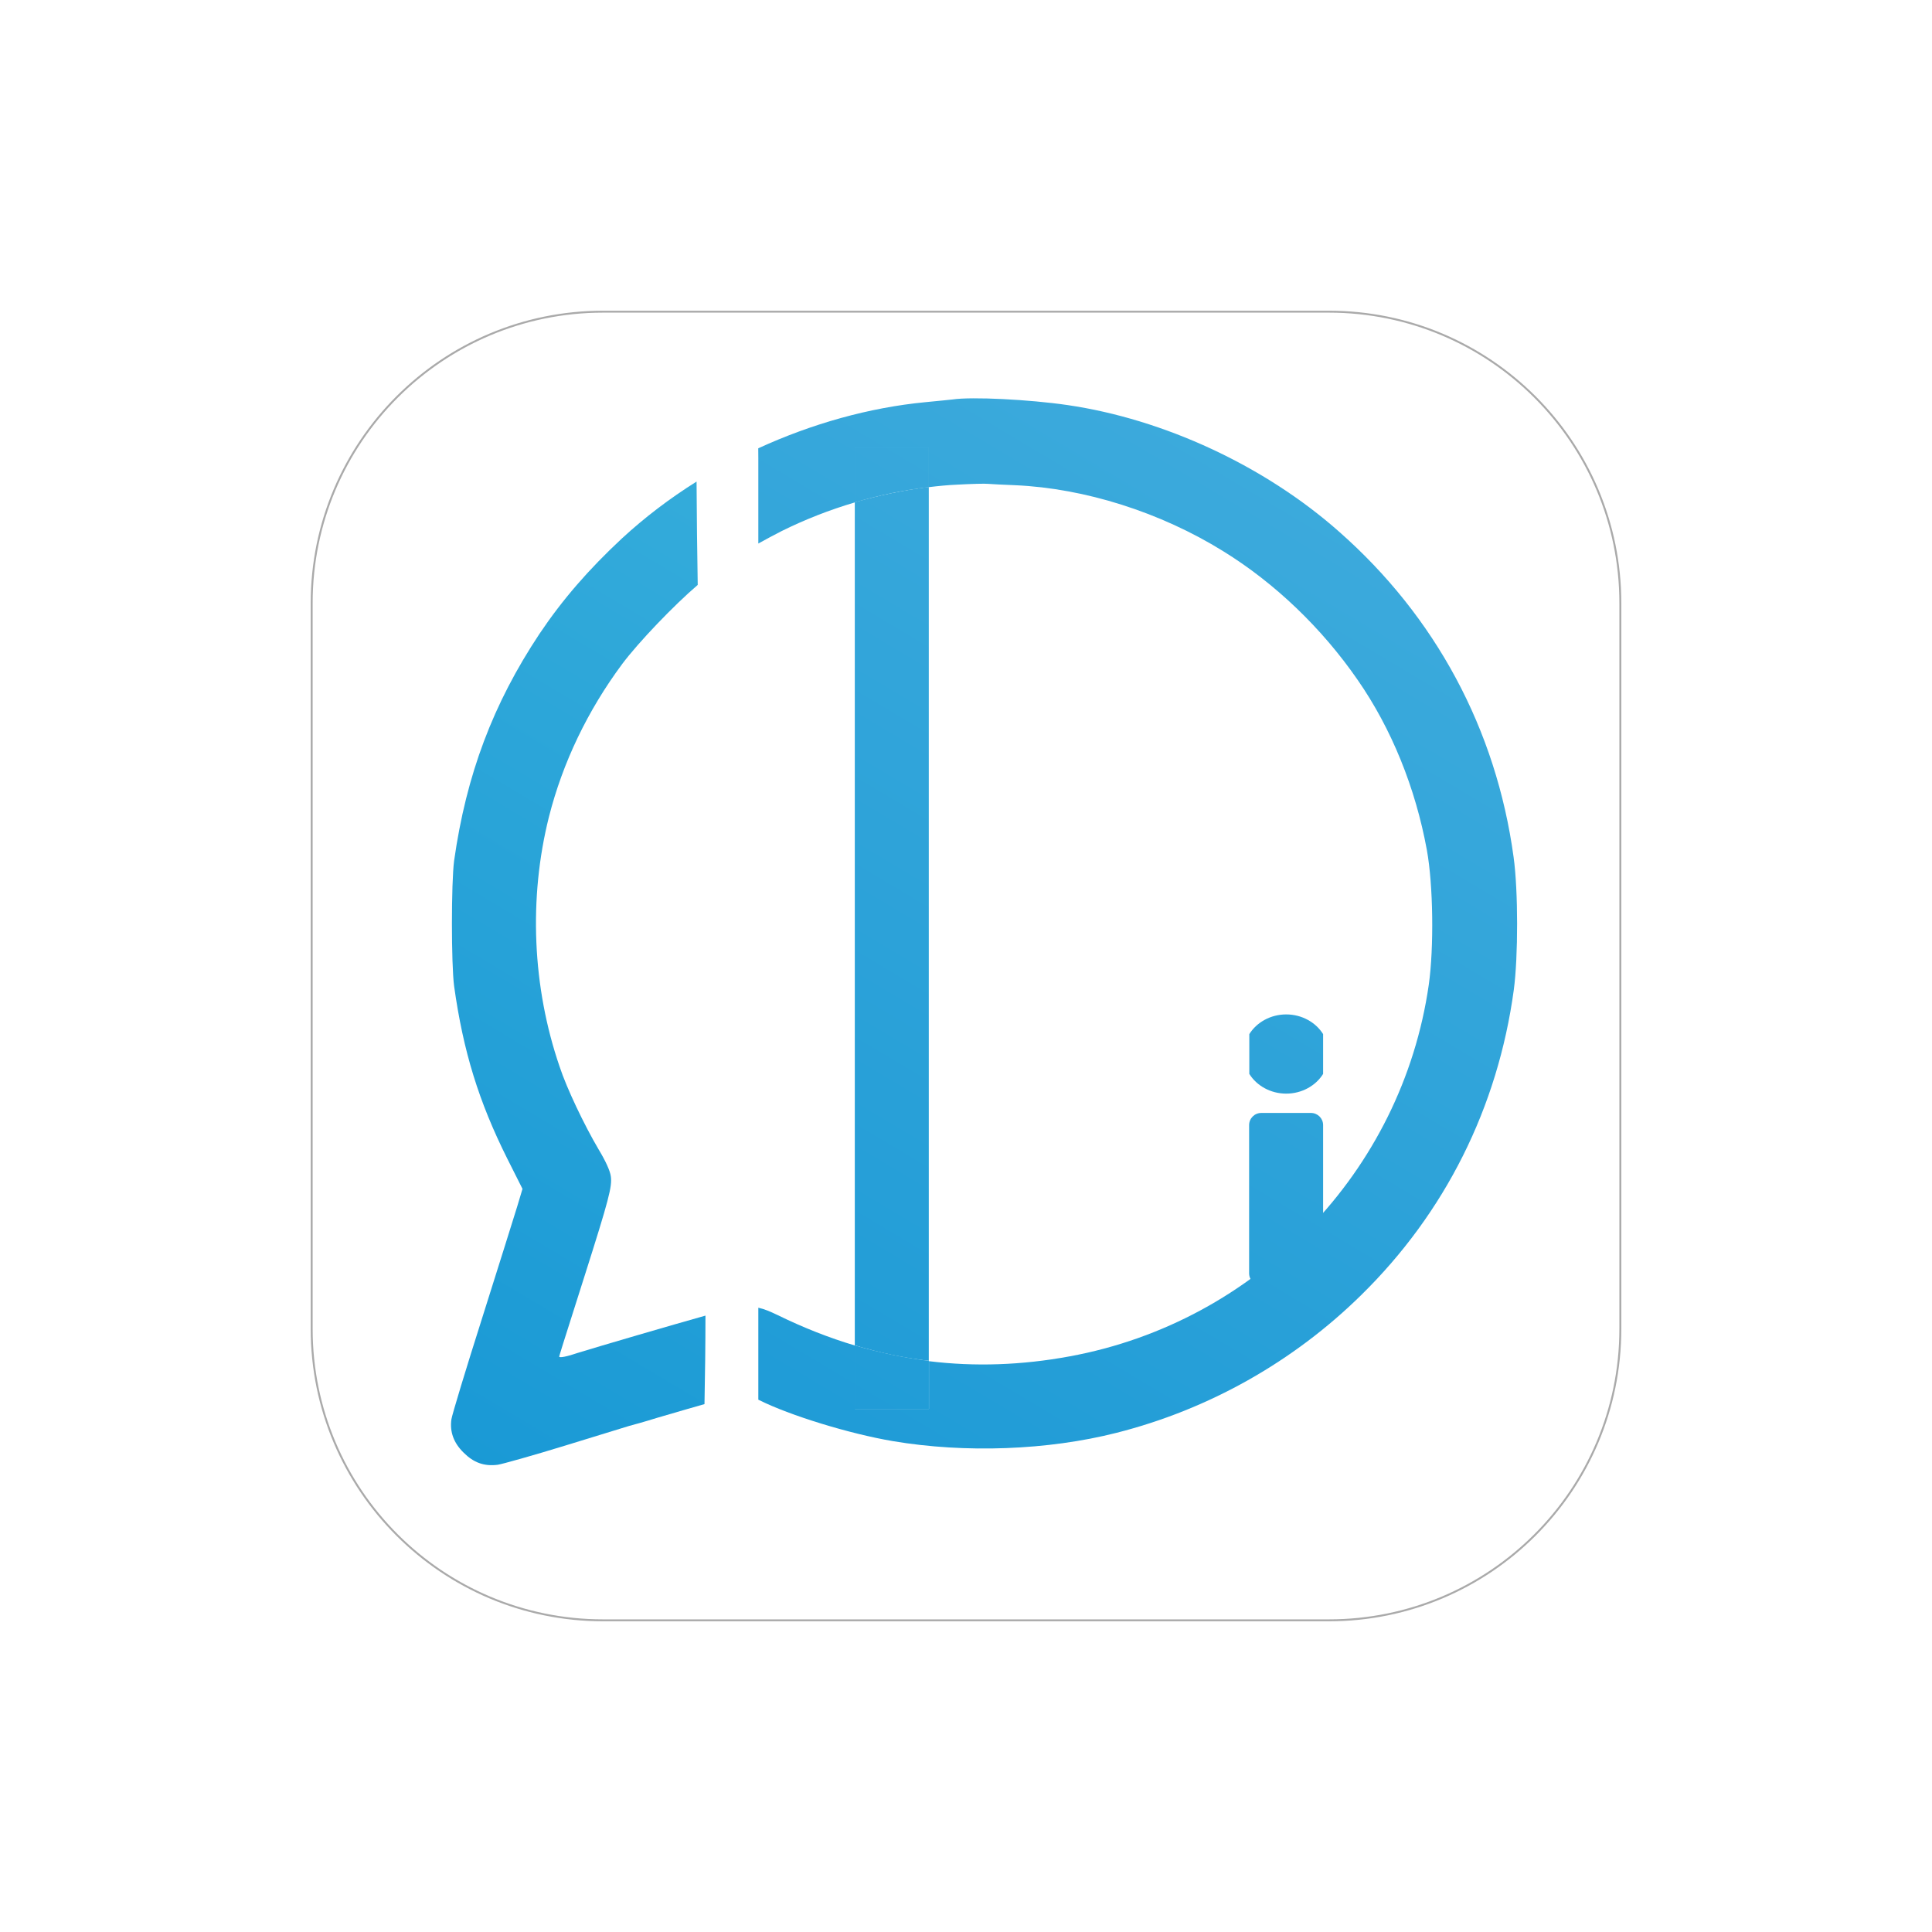
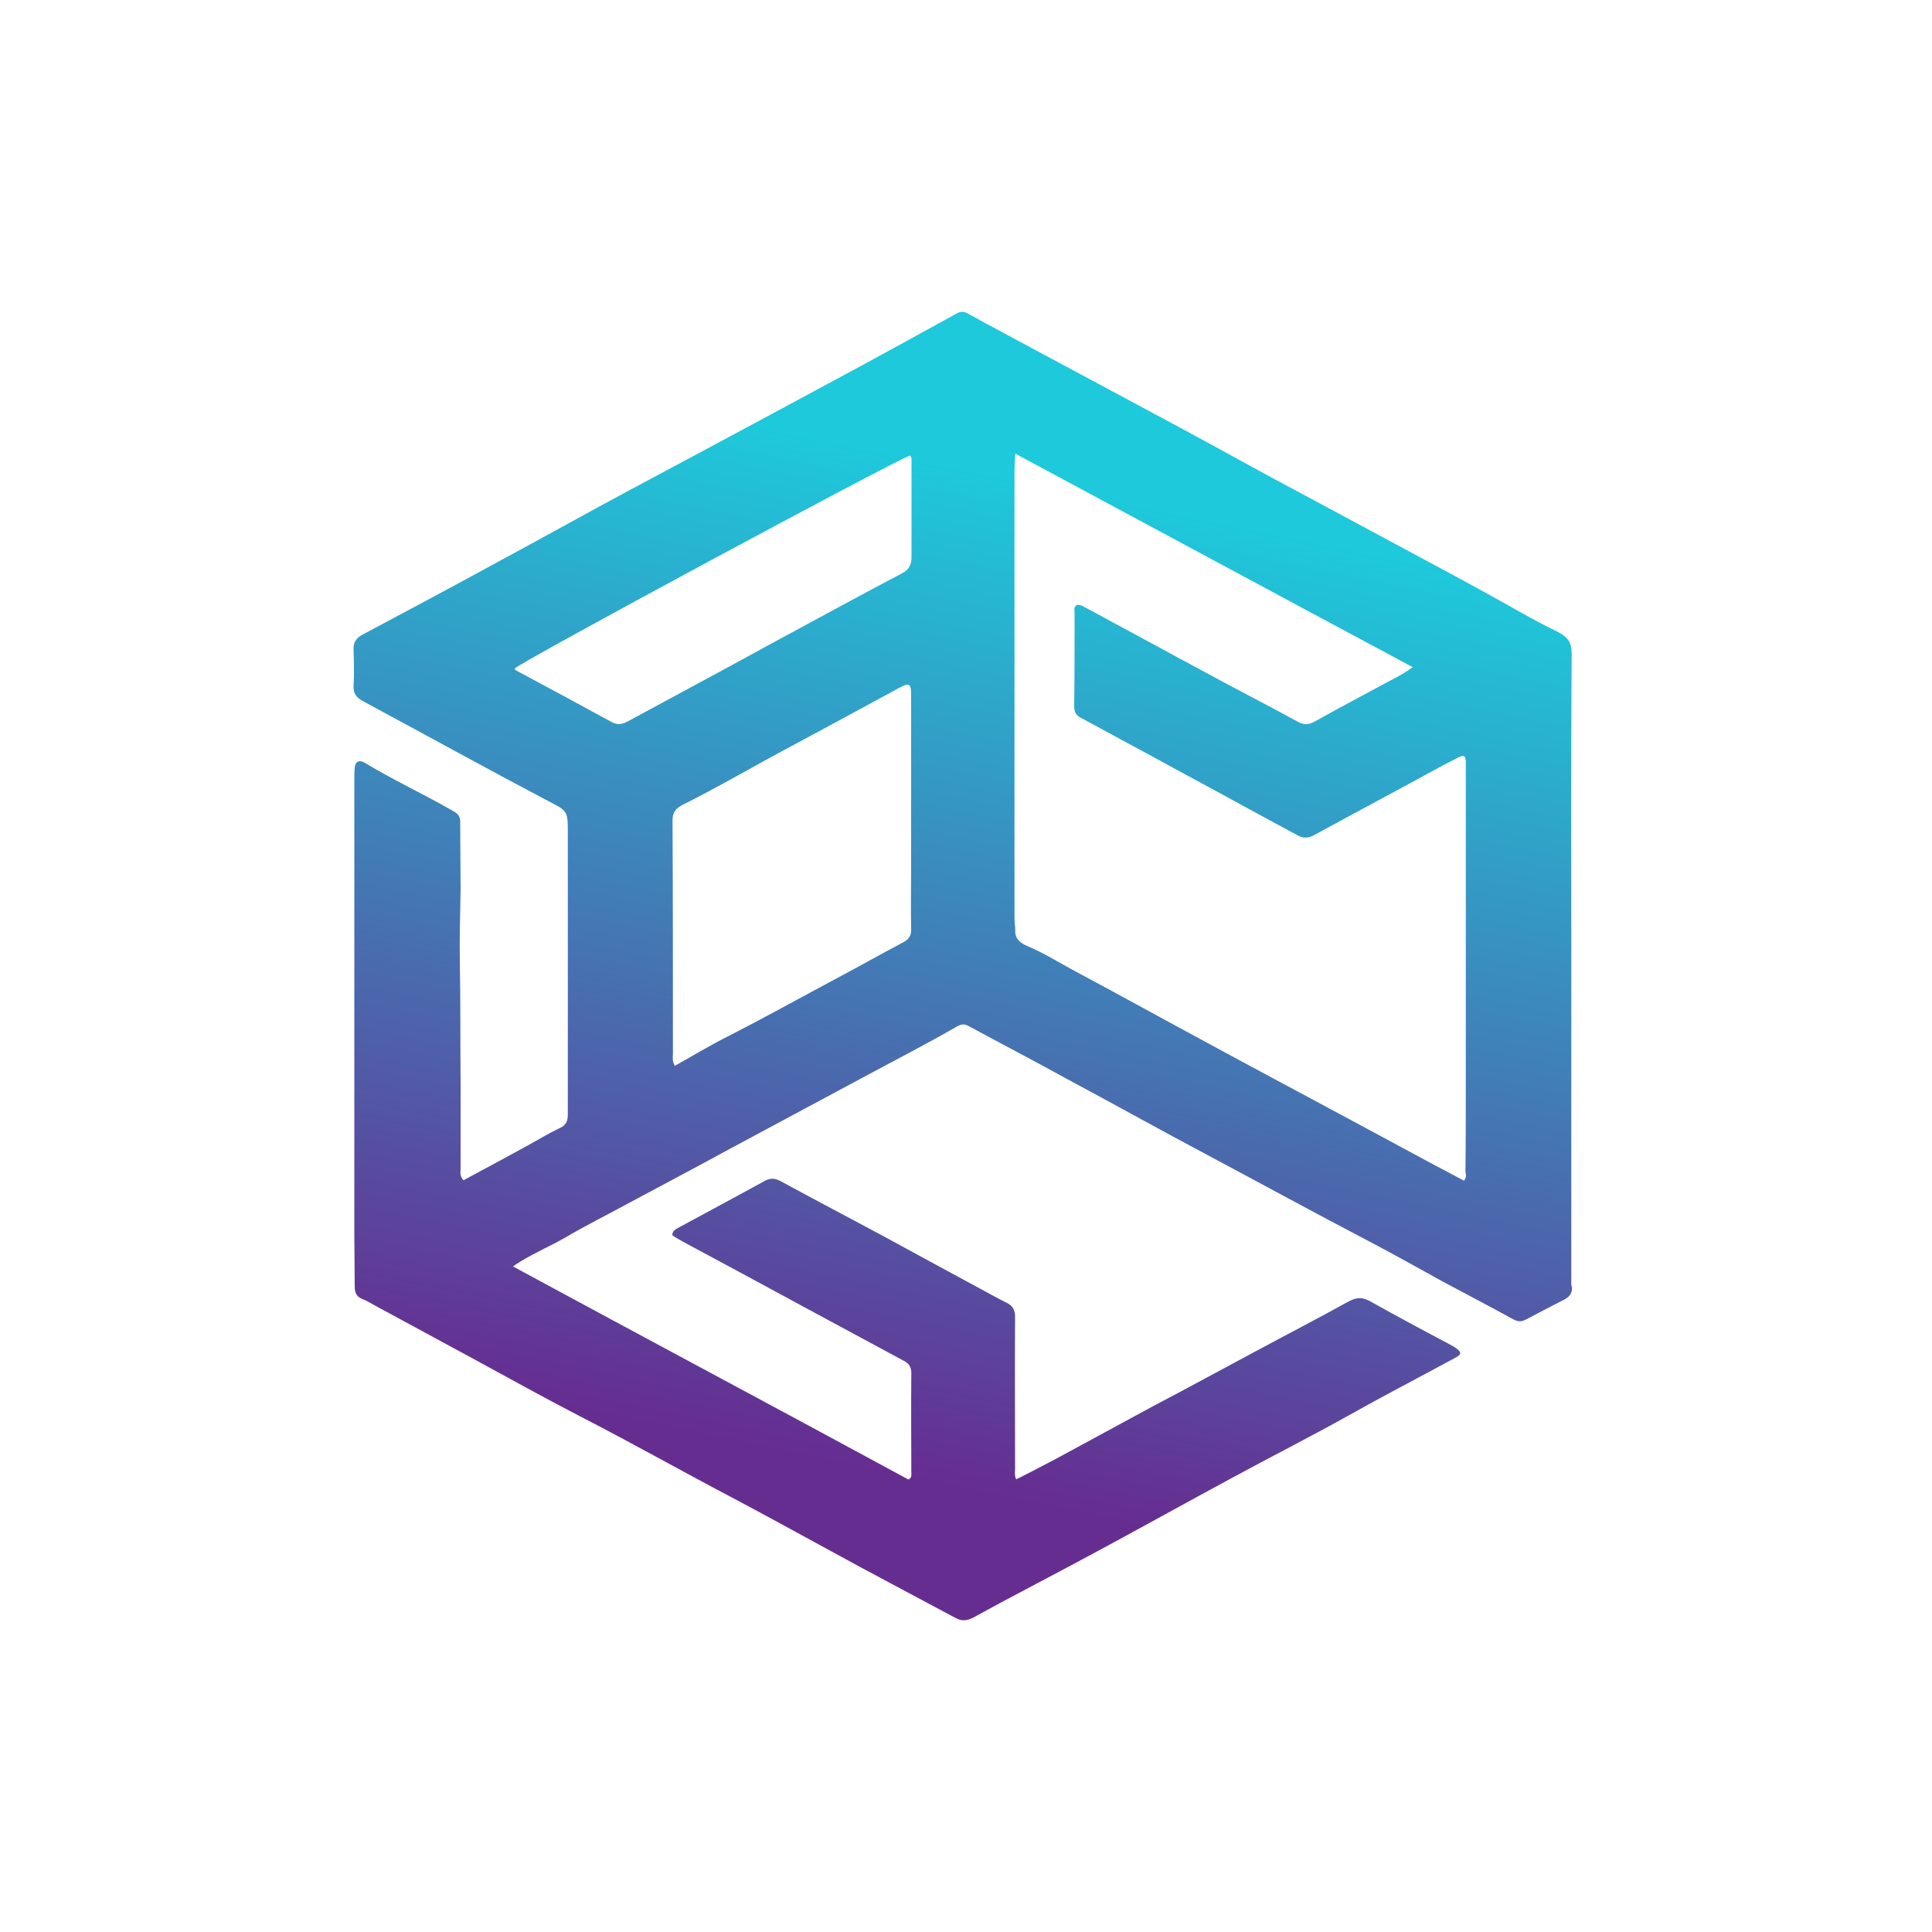
<svg xmlns="http://www.w3.org/2000/svg" version="1.1" id="Layer_1" x="0px" y="0px" viewBox="0 0 1000 1000" style="enable-background:new 0 0 1000 1000;" xml:space="preserve">
  <style type="text/css">
- 	.st0{fill:none;stroke:#AAAAAA;stroke-miterlimit:10;}
- 	.st1{fill:url(#SVGID_1_);}
- 	.st2{fill:url(#SVGID_00000065787997094519167750000013445739640583985050_);}
- 	.st3{fill:url(#SVGID_00000061457527710011744180000002605832195465311916_);}
- 	.st4{fill:url(#SVGID_00000018939926798797499880000005188909352857558199_);}
- 	.st5{fill:url(#SVGID_00000146461552718990995970000016927247754708886446_);}
- 	.st6{fill:url(#SVGID_00000004539741642040263650000012303785709357271691_);}
- 	.st7{fill:url(#SVGID_00000115505664789881320100000014932121906105693063_);}
- 	.st8{fill:url(#SVGID_00000033349700666159643530000016405809334923154817_);}
- 	.st9{fill:url(#SVGID_00000036221329965415982190000010860675468340091793_);}
+ 	.st0{fill:url(#SVGID_1_);}
</style>
-   <path class="st0" d="M687.82,838.68H312.18c-83.32,0-150.86-67.54-150.86-150.86V312.18c0-83.32,67.54-150.86,150.86-150.86h375.65  c83.32,0,150.86,67.54,150.86,150.86v375.65C838.68,771.14,771.14,838.68,687.82,838.68z" />
-   <g>
-     <linearGradient id="SVGID_1_" gradientUnits="userSpaceOnUse" x1="180.472" y1="764.551" x2="536.822" y2="166.277">
-       <stop offset="2.785515e-03" style="stop-color:#1898D5" />
-       <stop offset="1" style="stop-color:#3CB1DC" />
-     </linearGradient>
-     <path class="st1" d="M289.44,702.16c0-0.3,1.5-5.2,13-41.3c12.8-40.3,14.5-46.8,13.7-52.1c-0.4-2.8-2.6-7.7-6.4-14   c-7.3-12.4-16.4-31.4-20.1-42.7c-14.1-41.1-16.1-87.1-5.5-129.3c7.1-28,20-55,38-79.2c8.4-11.2,26.8-30.4,39-40.8   c-0.3-17.8-0.5-35.7-0.6-53.5c-13.9,8.7-26.9,18.6-38.6,29.4c-17.3,16.1-30.9,31.8-42.7,49.4c-24,36.1-37.9,72.9-44.2,117.5   c-1.5,11.4-1.5,53.4,0,64.8c4.7,33.8,12.8,59.9,27.5,89.3l7.9,15.7l-2.7,9c-1.5,4.8-9.6,30.8-18.1,57.6   c-8.5,26.7-15.7,50.5-16,52.7c-0.9,6.5,1.2,12.2,6.3,17.2c5.2,5.2,10.6,7.2,17.7,6.3c2.5-0.4,18.2-4.8,34.8-9.9   c16.6-5.1,31.6-9.7,33.2-10.2c1.6-0.4,8.1-2.2,14.5-4.2c10.2-3,18.2-5.3,24.5-7.1c0.3-15.3,0.5-30.6,0.5-45.8   c-17.5,4.9-55.1,15.9-66.1,19.3C293.54,702.16,289.44,702.96,289.44,702.16z" />
-     <linearGradient id="SVGID_00000102523823107908070510000018212624777520202656_" gradientUnits="userSpaceOnUse" x1="263.821" y1="814.196" x2="620.17" y2="215.922">
-       <stop offset="2.785515e-03" style="stop-color:#1898D5" />
-       <stop offset="1" style="stop-color:#3CAADC" />
-     </linearGradient>
-     <path style="fill:url(#SVGID_00000102523823107908070510000018212624777520202656_);" d="M480.74,252.06   c-12.9,1.6-25.8,4.3-38.3,7.9v436.4c12.7,3.8,25.4,6.5,38.3,8V252.06z" />
-     <linearGradient id="SVGID_00000014594541055826435460000012236685327865513143_" gradientUnits="userSpaceOnUse" x1="365.249" y1="874.609" x2="721.598" y2="276.335">
-       <stop offset="2.785515e-03" style="stop-color:#1898D5" />
-       <stop offset="1" style="stop-color:#3CAADC" />
-     </linearGradient>
-     <path style="fill:url(#SVGID_00000014594541055826435460000012236685327865513143_);" d="M480.74,729.16v-24.7   c-12.9-1.6-25.6-4.3-38.3-8v32.8h38.3V729.16z" />
-     <linearGradient id="SVGID_00000090974185750699099940000014361472552691730817_" gradientUnits="userSpaceOnUse" x1="365.249" y1="874.609" x2="721.598" y2="276.335">
-       <stop offset="2.785515e-03" style="stop-color:#1898D5" />
-       <stop offset="1" style="stop-color:#3CAADC" />
-     </linearGradient>
-     <path style="fill:url(#SVGID_00000090974185750699099940000014361472552691730817_);" d="M480.74,729.16v-24.7   c-12.9-1.6-25.6-4.3-38.3-8v32.8h38.3V729.16z" />
-     <linearGradient id="SVGID_00000163049036268986655920000016092823184050837641_" gradientUnits="userSpaceOnUse" x1="158.173" y1="751.269" x2="514.522" y2="152.995">
-       <stop offset="2.785515e-03" style="stop-color:#1898D5" />
-       <stop offset="1" style="stop-color:#3CAADC" />
-     </linearGradient>
-     <path style="fill:url(#SVGID_00000163049036268986655920000016092823184050837641_);" d="M480.74,231.66h-38.3v28.3   c12.5-3.7,25.4-6.4,38.3-7.9V231.66z" />
-     <linearGradient id="SVGID_00000039100628493521641310000001328825508900919988_" gradientUnits="userSpaceOnUse" x1="158.173" y1="751.269" x2="514.522" y2="152.995">
-       <stop offset="2.785515e-03" style="stop-color:#1898D5" />
-       <stop offset="1" style="stop-color:#3CAADC" />
-     </linearGradient>
-     <path style="fill:url(#SVGID_00000039100628493521641310000001328825508900919988_);" d="M480.74,231.66h-38.3v28.3   c12.5-3.7,25.4-6.4,38.3-7.9V231.66z" />
-     <linearGradient id="SVGID_00000030458223296522288340000001840339979754546087_" gradientUnits="userSpaceOnUse" x1="318.257" y1="846.62" x2="674.606" y2="248.346">
-       <stop offset="2.785515e-03" style="stop-color:#1898D5" />
-       <stop offset="1" style="stop-color:#3CAADC" />
-     </linearGradient>
-     <path style="fill:url(#SVGID_00000030458223296522288340000001840339979754546087_);" d="M783.44,443.66   c-9-66.1-40.4-124.6-90.6-168.7c-38.4-33.9-90.4-58-140.3-65.3c-19.8-2.9-49.7-4.4-59.5-2.9c-1.1,0.1-7.4,0.8-14,1.4   c-29.08,2.78-58.81,11.14-86.57,23.88c0.03,1.73,0.04,3.5,0.04,5.29v44c4.07-2.27,8.35-4.55,12.13-6.48   c11.9-5.9,24.6-10.9,37.8-14.8v-28.3h38.3v20.4c4.9-0.6,9.9-1.1,14.8-1.3c7.2-0.4,14.4-0.6,16-0.4c1.6,0.1,7.9,0.5,14,0.7   c36,1.6,75.1,14,107.5,34.1c26.8,16.5,51.2,39.9,69.7,66.7c17.5,25.2,29.9,55.8,35.8,88c3.3,18.1,3.7,50.5,1,69.7   c-13.9,96.9-89,174.6-185.9,192.4c-24.9,4.6-49.1,5.4-72.8,2.5v24.7h-38.3v-32.8c-13.4-4-26.6-9.2-39.9-15.7   c-4.08-1.96-7.1-3.24-10.13-3.87v47.61c0.11,0.05,0.23,0.1,0.33,0.15c16,8,46.9,17.5,69.4,21.3c37.5,6.3,80.1,4.7,115.6-4.3   c47.8-12.1,91.6-36.8,126.7-71.3c43.4-42.6,70.7-97,79-158C785.84,495.06,785.84,461.06,783.44,443.66z" />
-   </g>
-   <linearGradient id="SVGID_00000000929132345677279360000016959499584152456361_" gradientUnits="userSpaceOnUse" x1="475.388" y1="940.211" x2="831.737" y2="341.937">
-     <stop offset="2.785515e-03" style="stop-color:#1898D5" />
-     <stop offset="1" style="stop-color:#3CAADC" />
+   <linearGradient id="SVGID_1_" gradientUnits="userSpaceOnUse" x1="549.629" y1="747.394" x2="430.269" y2="170.923" gradientTransform="matrix(1 0 0 -1 0 1000)">
+     <stop offset="0" style="stop-color:#1EC9DB" />
+     <stop offset="0.88" style="stop-color:#662D91" />
  </linearGradient>
-   <path style="fill:url(#SVGID_00000000929132345677279360000016959499584152456361_);" d="M678.54,665.36h-25.7  c-3.5,0-6.3-2.8-6.3-6.3v-76.7c0-3.5,2.8-6.3,6.3-6.3h25.7c3.5,0,6.3,2.8,6.3,6.3v76.7C684.84,662.56,682.04,665.36,678.54,665.36z" />
-   <linearGradient id="SVGID_00000132058825812211949730000013466080498741775253_" gradientUnits="userSpaceOnUse" x1="442.385" y1="920.553" x2="798.734" y2="322.28">
-     <stop offset="2.785515e-03" style="stop-color:#1898D5" />
-     <stop offset="1" style="stop-color:#3CAADC" />
-   </linearGradient>
-   <path style="fill:url(#SVGID_00000132058825812211949730000013466080498741775253_);" d="M684.84,535.26c-3.8-6.1-11-10.2-19.1-10.2  s-15.3,4.1-19.1,10.2v20.6c3.8,6.1,11,10.2,19.1,10.2s15.3-4.1,19.1-10.2V535.26z" />
+   <path class="st0" d="M813.3,662.5c0-54.6,0-109.2,0-163.7c0-53.4-0.2-107.1,0.2-160.5c0-5.9-2.1-8.6-7.3-11.3  c-9.2-4.4-18-9.4-26.8-14.4c-17.2-9.6-34.7-19-52.1-28.3c-16.9-9-33.7-18.2-50.6-27.2c-21.8-11.5-43.3-23.6-64.9-35.2  c-28.2-15.1-56.3-30.3-84.6-45.4c-8.8-4.8-17.6-9.4-26.2-14.2c-1.9-1.1-3.6-1.3-5.9,0c-15.5,8.6-31,17-46.5,25.5  c-27.2,14.7-54.4,29.3-81.6,43.9c-18.8,10.1-37.7,20.1-56.5,30.3c-21.6,11.9-43.1,23.6-64.5,35.2c-19.3,10.5-38.9,20.9-58.2,31.2  c-3.3,1.7-5,4-4.8,7.9c0.2,6.3,0.4,12.6,0,18.8c-0.2,3.8,1.5,6.1,5.2,8c31.4,16.9,62.6,34.1,94,50.7c12.1,6.3,11.7,5.2,11.7,19.2  c0,48.1,0,95.9,0,144c0,3.1-0.8,5.4-4.2,6.9c-5.7,2.7-11.3,6.1-16.9,9.2c-10.9,5.9-21.8,11.9-32.9,17.8c-2.1-2.3-1.5-4.2-1.5-5.9  c0-14.6,0-29.1,0-43.7c-0.2-21.3,0-42.5-0.4-63.8c-0.2-12.3,0.2-24.5,0.4-36.6c0-11.9-0.2-23.7-0.2-35.8c0-2.7-1.5-4.2-3.8-5.4  c-14.9-8.6-30.8-15.9-45.6-24.9c-2.9-1.7-5-0.6-5.2,2.7c-0.2,1.9-0.2,4-0.2,5.9c0,78.5,0,157.2,0,235.7c0,8.8,0.2,17.8,0.2,26.6  c0,2.9,0.6,5.4,4,6.7c2.7,1,5.2,2.7,7.7,4c16.9,9.2,33.7,18.2,50.6,27.4c18,9.8,35.8,19.7,54,29.1c26.8,13.8,52.9,28.5,79.5,42.5  c17,9,33.7,18.2,50.6,27.4c21.3,11.7,42.9,23,64.3,34.5c3.4,1.9,5.9,1.7,9.4,0c5-2.7,9.8-5.4,14.7-8c16.9-9,33.7-17.8,50.4-26.8  c23-12.4,45.8-25.1,68.8-37.5c20.1-10.9,40.6-21.3,60.5-32.4c17.4-9.8,35.2-19,52.7-28.5c5-2.7,8-3.6,0.2-7.9  c-13.8-7.3-27.4-14.6-41-22.2c-4.2-2.5-7.3-2.9-11.9-0.4c-15.9,8.8-32.2,17.2-48.3,25.9c-17.6,9.4-35.2,19-52.9,28.3  c-16.7,9-33.1,18-49.8,27c-6.9,3.6-13.8,7.3-21.1,10.9c-1-1.9-0.6-3.8-0.6-5.6c0-26.2-0.2-52.3,0-78.5c0-3.4-1.1-5.7-4.4-7.3  c-5.4-2.7-10.7-5.7-16.1-8.6c-15.9-8.6-31.8-17.2-47.7-25.9c-17.6-9.4-35.4-18.8-52.9-28.3c-3.1-1.7-5.6-1.9-8.6-0.2  c-14.9,8.2-30.1,16.3-45.2,24.5c-1.3,0.8-2.5,1.5-2.5,3.6c5,3.3,10.5,5.9,16.1,9c17.2,9.2,34.5,18.6,51.5,27.8  c17.4,9.4,34.9,18.8,52.3,28.2c2.7,1.3,3.8,3.4,3.8,6.3c-0.2,17,0,34.3,0,51.3c0,1.3,0.4,2.9-1.5,3.8  c-67.8-36.8-136.2-73.2-204.7-110.3c1.9-1.3,2.9-1.9,3.8-2.5c7.5-4.6,15.5-8,23.2-12.4c11.3-6.7,23.4-12.6,35-19  c16.5-8.8,33.1-17.6,49.6-26.6c22.8-12.3,45.8-24.5,68.6-36.8c16.7-9,33.5-17.6,49.8-27c2.1-1.1,3.6-1.3,5.7-0.2  c17,9.2,34.3,18.2,51.3,27.6c24.3,13,48.3,26.4,72.6,39.3c28,14.9,55.7,30.1,83.9,44.8c12.8,6.7,25.3,13.8,37.9,20.7  c12.1,6.5,24.3,12.8,36.4,19.5c2.5,1.3,4.2,1.3,6.7,0c6.3-3.4,12.8-6.7,19.2-10c3.1-1.5,4.8-3.6,4.4-6.9  C813.1,665,813.3,663.8,813.3,662.5z M325.1,373.3c-2.7,1.5-5.2,2.1-8.2,0.6c-16.5-9-33.1-18-49.6-26.8c-0.4-0.2-0.8-0.6-1-1  c2.7-3.3,198-108.4,204.7-110.3c1.1,1.1,0.8,2.7,0.8,3.8c0,16.3,0,32.4,0,48.6c0,4-1.1,6.7-5.4,8.8c-23,12.1-45.6,24.5-68.4,36.8  C373.8,347.1,349.4,360.1,325.1,373.3z M467.4,487.8c-12.3,6.5-24.5,13.4-36.8,19.9c-17.6,9.4-35.2,19.2-53,28.3  c-9.6,4.8-18.8,10.3-28.3,15.7c-1.5-2.5-1-4.6-1-6.5c0-40.2,0-80.4-0.2-120.6c0-3.8,1.5-6.1,5-7.9c19.2-9.6,37.7-20.5,56.7-30.6  c18.6-10,37-19.9,55.3-29.9c5.6-3.1,6.5-2.5,6.5,3.6c0,29.5,0,59,0,88.5c0,10.7-0.2,21.4,0,32.2C471.8,484,470.7,486.1,467.4,487.8z   M757.7,611.1c-5-2.7-10.1-5.4-15.1-8c-19.2-10.3-38.3-20.7-57.6-31c-19.5-10.5-39.1-20.9-58.4-31.4c-23.4-12.6-46.7-25.5-70.3-38.1  c-8.2-4.4-16.1-9.4-24.7-13c-3.6-1.5-6.3-3.8-6.1-8c0-2.1-0.4-4.2-0.4-6.3c0-77.2,0-154.4,0-231.7c0-2.5,0.2-5.2,0.4-8.8  c68.9,37,136.9,73.7,205.7,110.5c-5.6,4.2-11.3,6.7-16.9,9.8c-11.3,6.1-22.6,12.1-33.9,18.4c-3.1,1.7-5.6,1.7-8.4,0.2  c-12.3-6.7-24.7-13.2-37-19.7c-18.2-9.8-36.2-19.5-54.2-29.3c-6.5-3.4-13-7.1-19.5-10.5c-1.3-0.8-2.5-1.3-4-1.1  c-1.7,1.3-1.1,2.9-1.1,4.4c0,16.1,0,32.2-0.2,48.1c0,2.7,0.8,4.6,3.4,5.9c10.7,5.7,21.4,11.7,32.2,17.4c18.2,10,36.4,19.7,54.6,29.7  c8.4,4.6,17,9.2,25.5,13.8c2.7,1.5,5.4,1.5,8.2,0c22.2-12.1,44.4-23.9,66.5-36c2.5-1.3,5.2-2.7,7.7-4c3.6-1.9,4.6-1.5,4.6,2.5  c0,10.1,0,20.5,0,30.6c0,44.4,0,88.7,0,133.1c0,15.9,0,31.8-0.2,47.7C758.7,607.5,759.3,609.4,757.7,611.1z" />
</svg>
